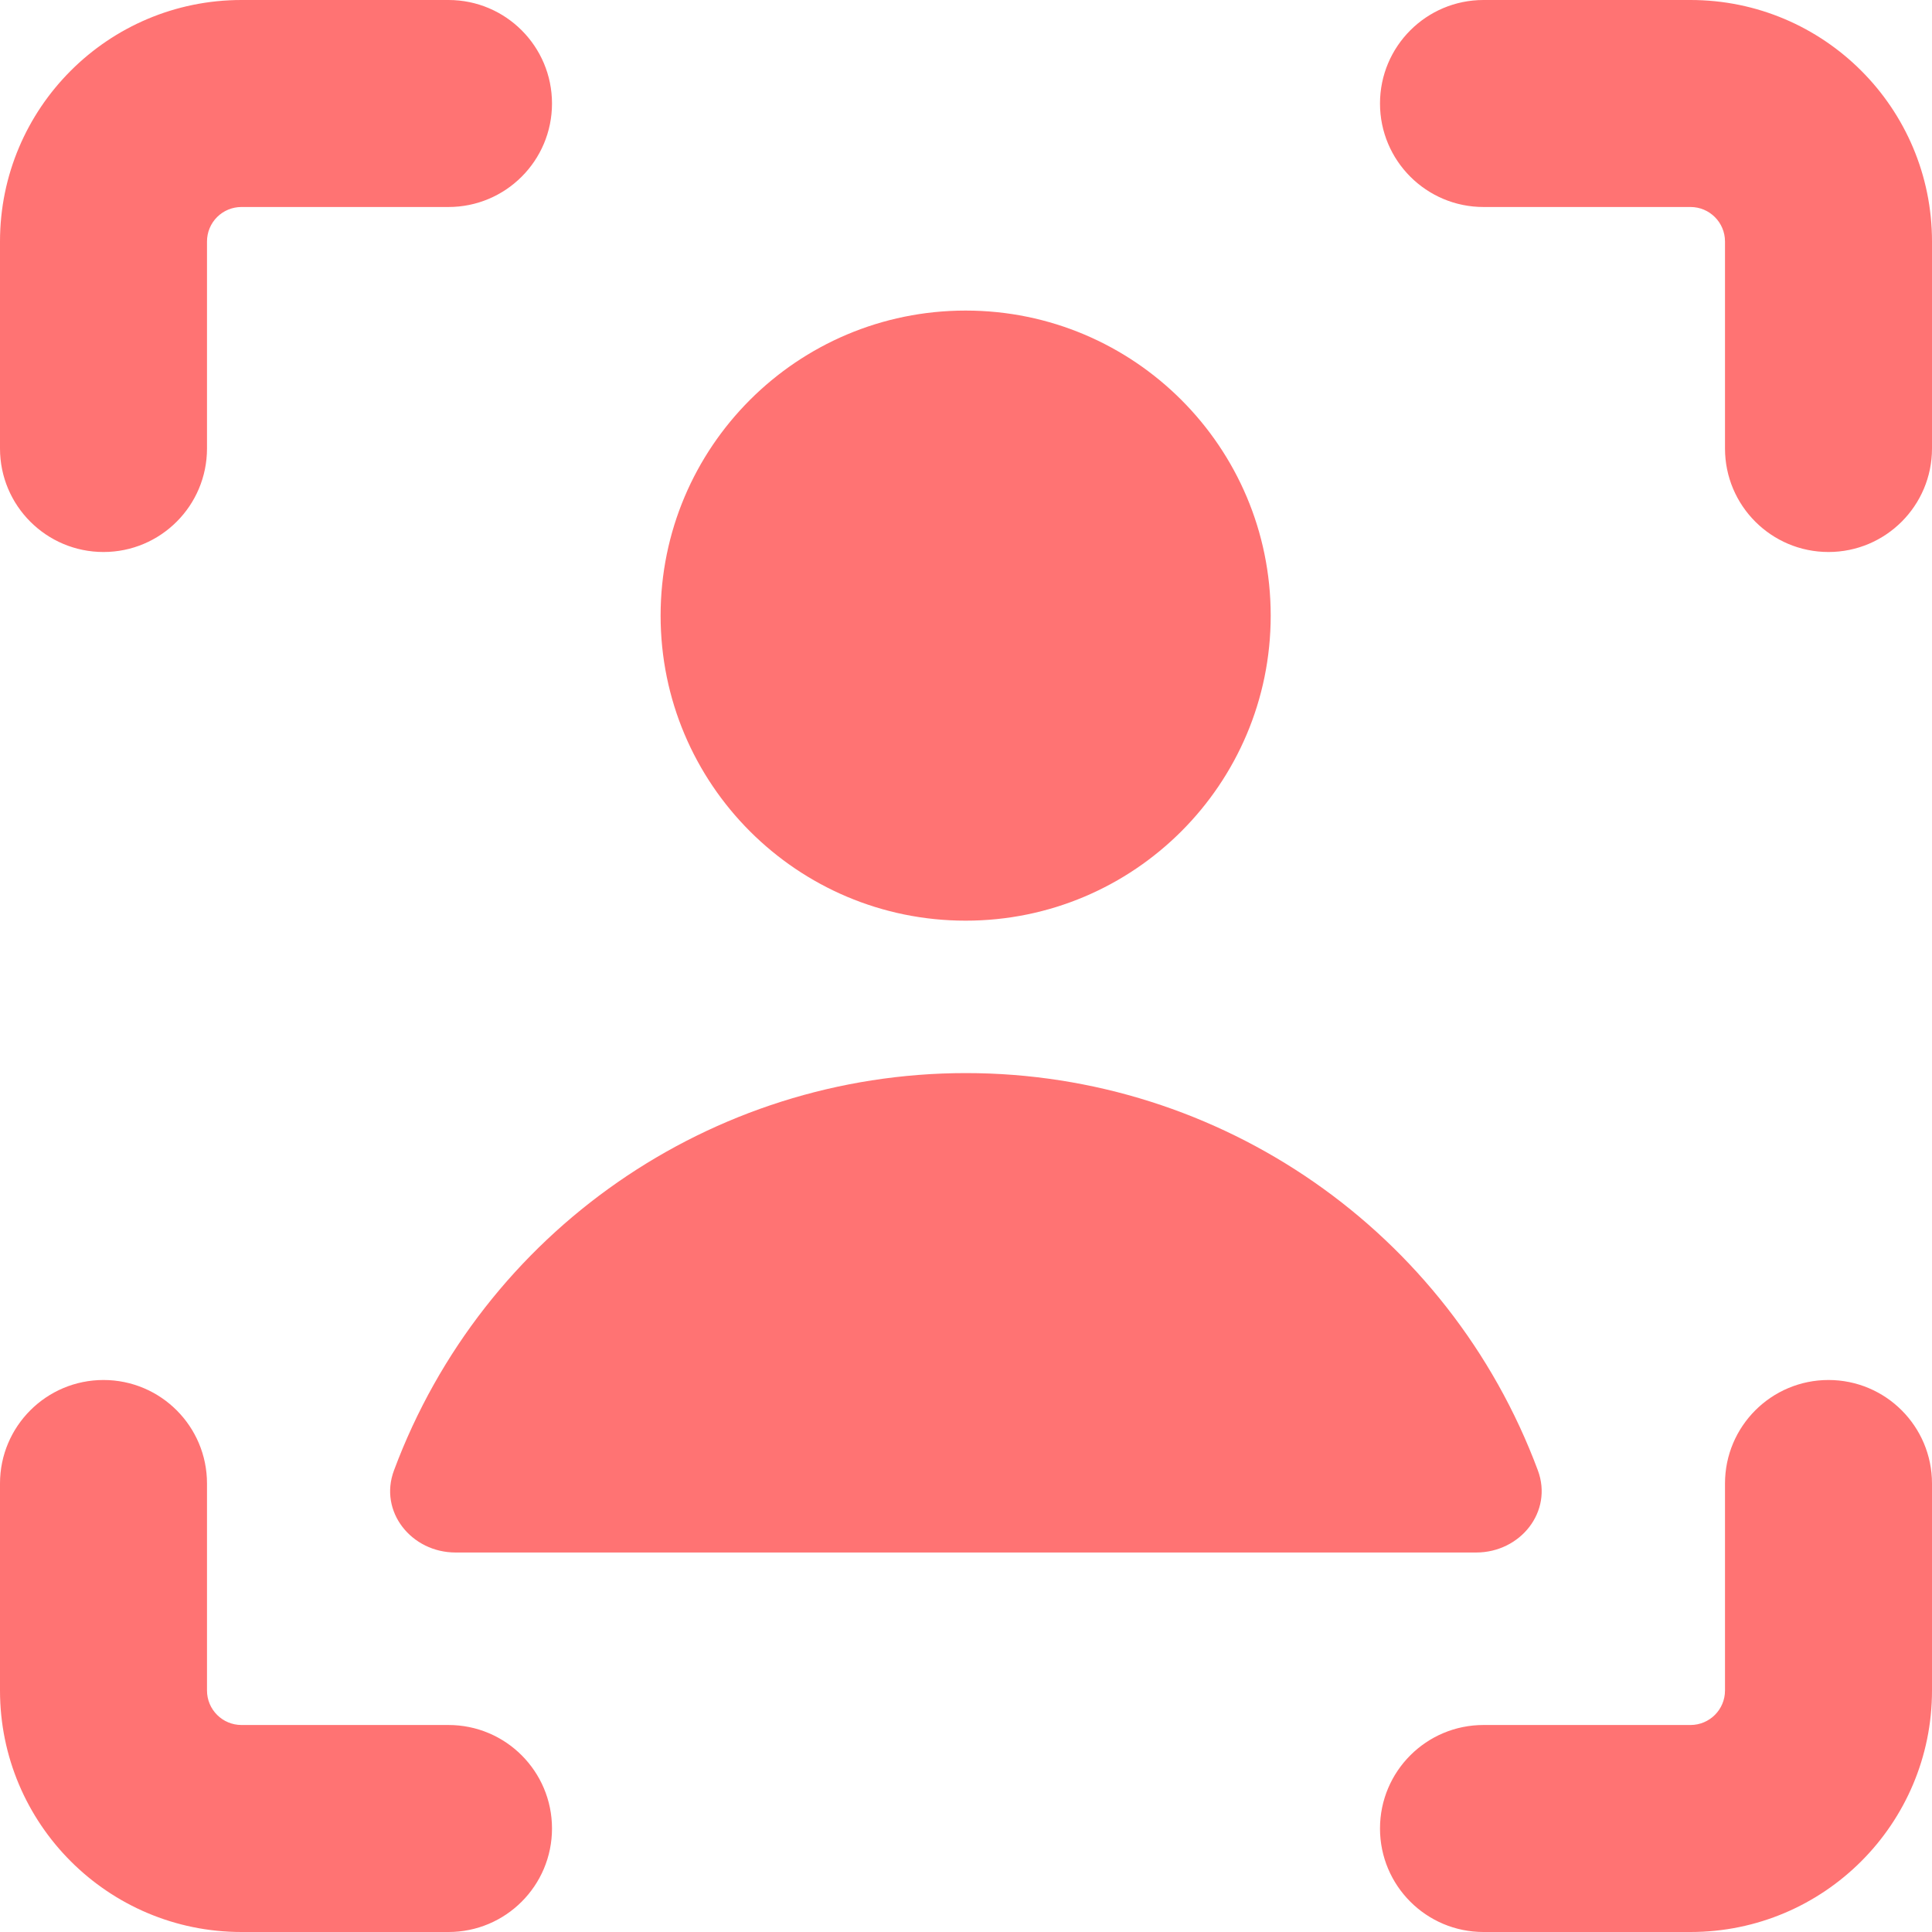
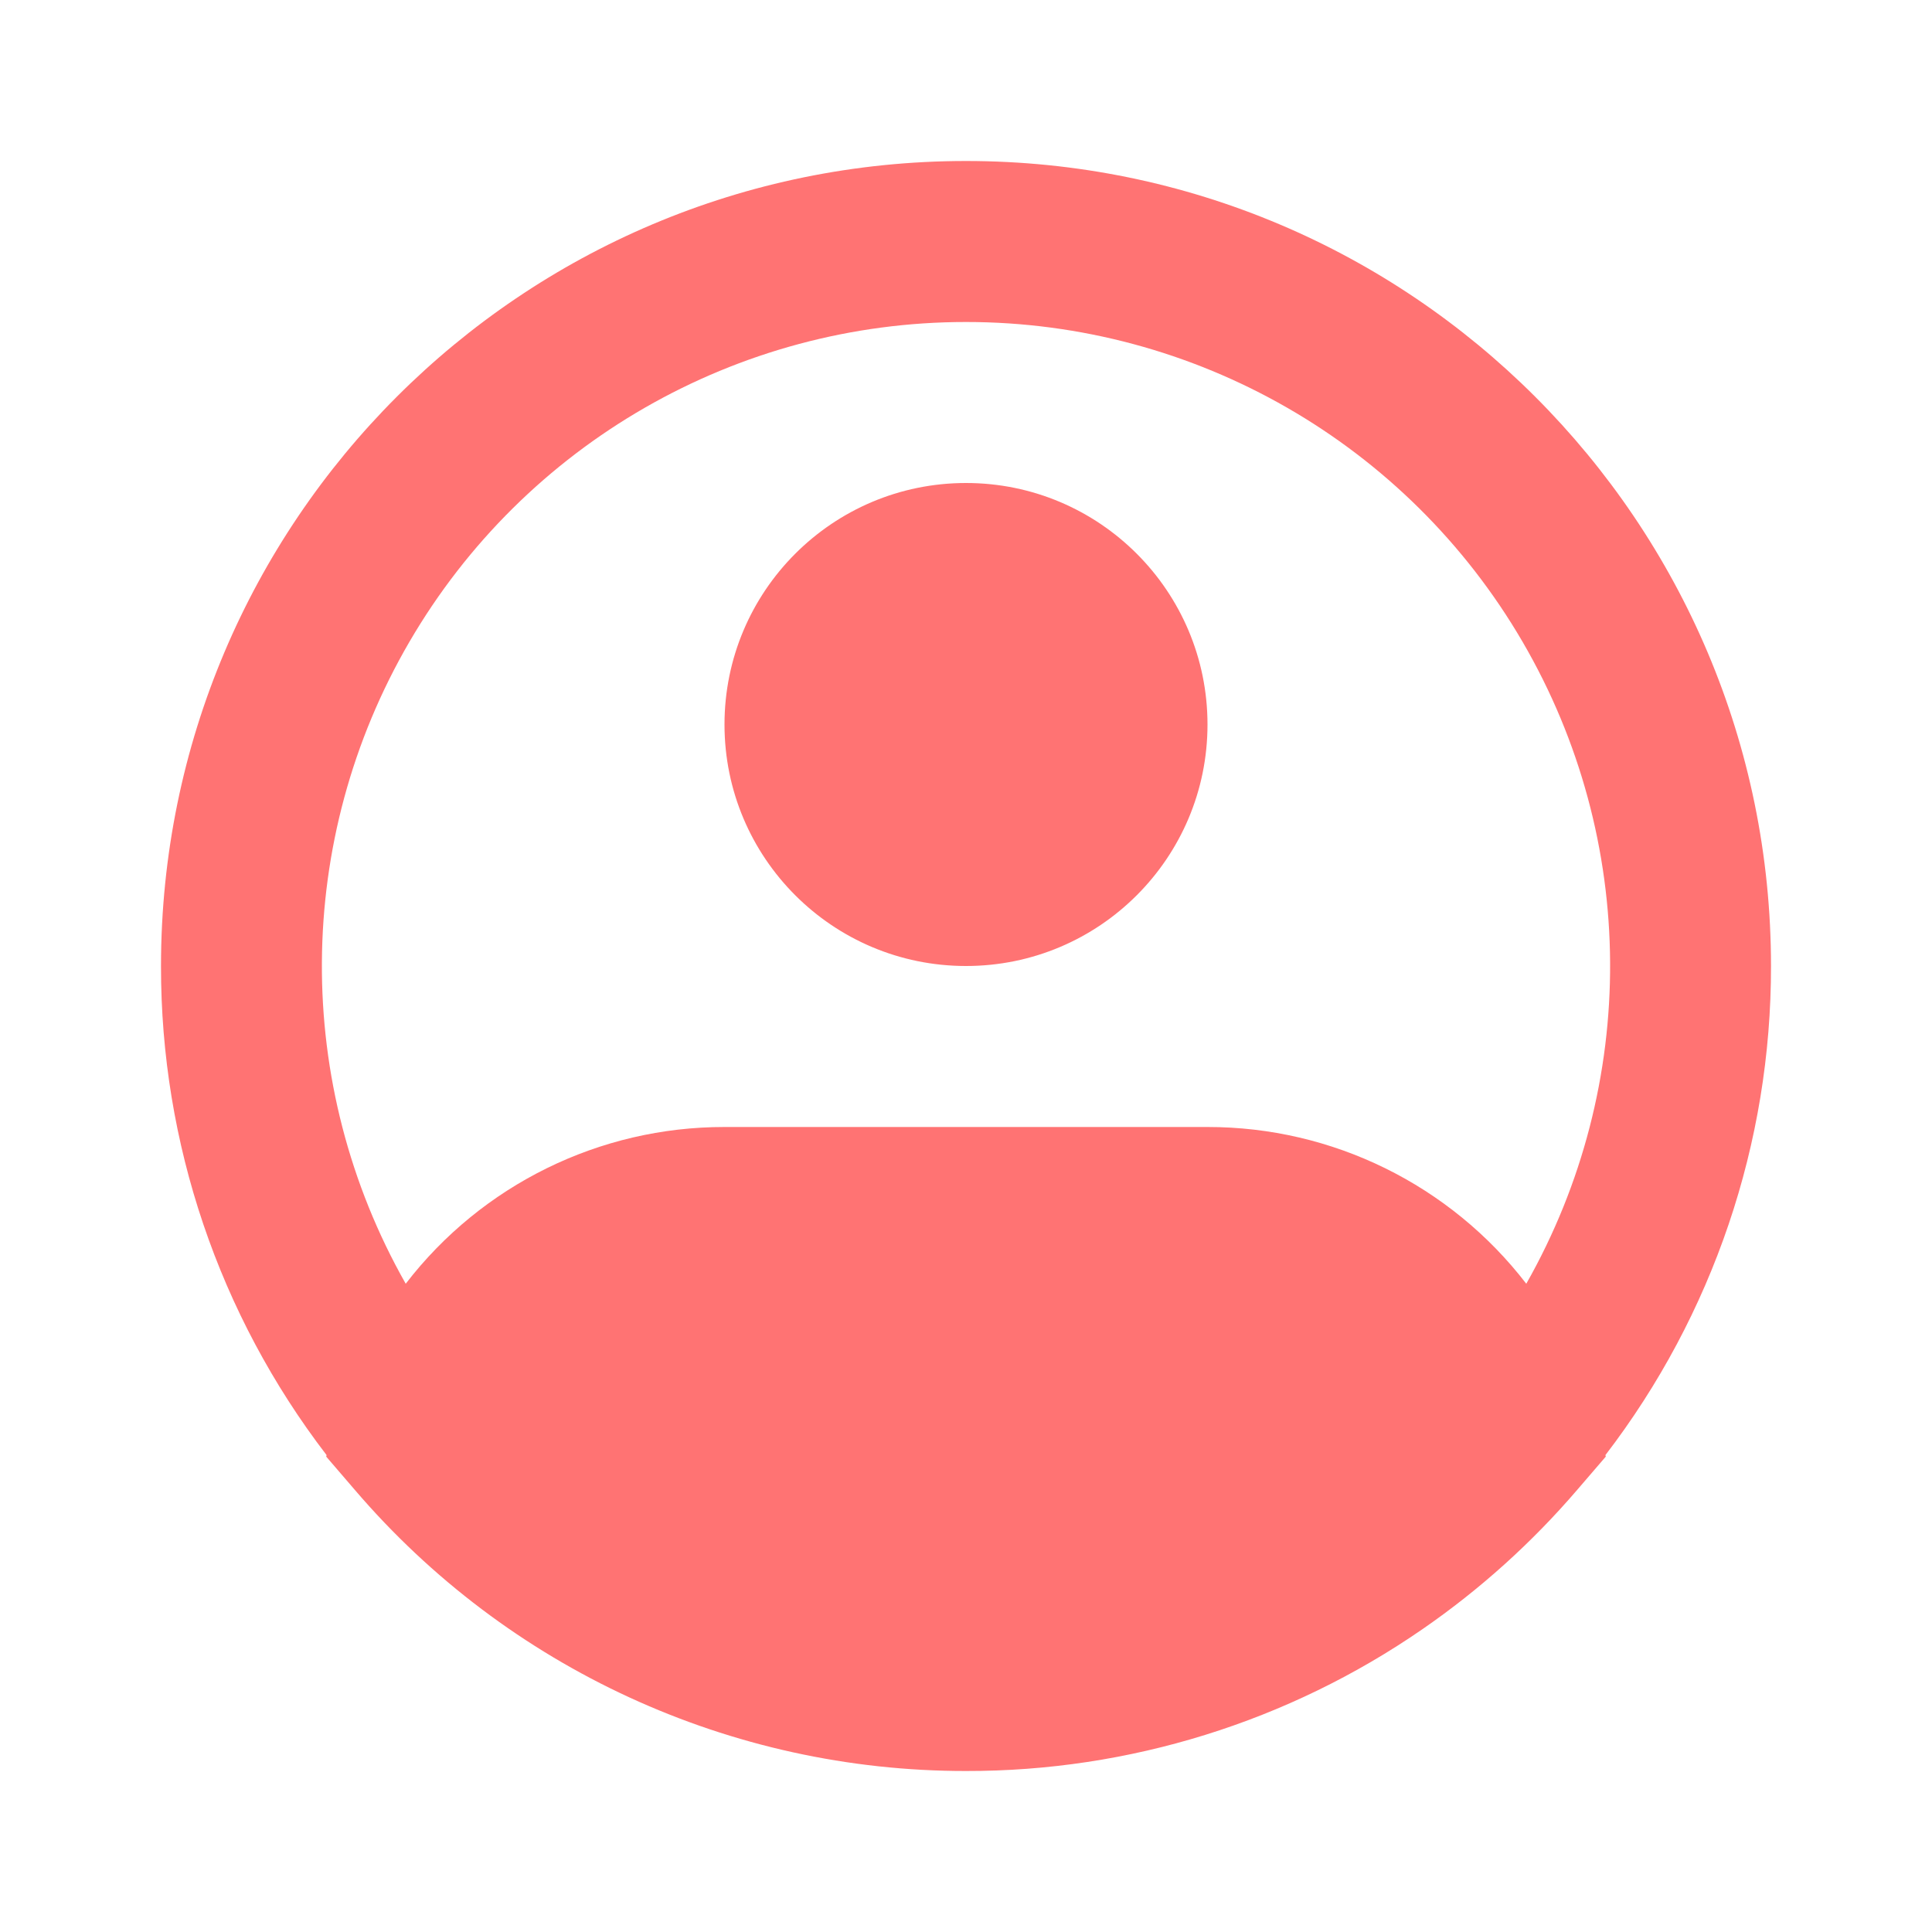
- <svg xmlns="http://www.w3.org/2000/svg" width="0.5em" height="0.5em" viewBox="0 0 14 14">
-   <path fill="#FF7373" fill-rule="evenodd" d="M1.573 1.573A.25.25 0 0 1 1.75 1.5h1.5a.75.75 0 0 0 0-1.5h-1.5A1.75 1.75 0 0 0 0 1.75v1.5a.75.75 0 0 0 1.5 0v-1.5a.25.25 0 0 1 .073-.177M14 10.75a.75.75 0 0 0-1.5 0v1.5a.25.25 0 0 1-.25.25h-1.5a.75.75 0 0 0 0 1.5h1.5A1.75 1.75 0 0 0 14 12.25zM.75 10a.75.75 0 0 1 .75.75v1.5a.25.25 0 0 0 .25.25h1.5a.75.75 0 0 1 0 1.5h-1.5A1.75 1.75 0 0 1 0 12.25v-1.5A.75.75 0 0 1 .75 10m10-10a.75.75 0 0 0 0 1.5h1.5a.25.25 0 0 1 .25.25v1.5a.75.75 0 0 0 1.5 0v-1.5A1.75 1.75 0 0 0 12.25 0zM7 7.776a4.423 4.423 0 0 0-4.145 2.879c-.112.299.127.595.446.595h7.396c.32 0 .558-.296.447-.595a4.423 4.423 0 0 0-4.145-2.879Zm2.208-3.315a2.21 2.21 0 1 1-4.421 0a2.21 2.21 0 0 1 4.421 0" clip-rule="evenodd" />
+ <svg xmlns="http://www.w3.org/2000/svg" width="1em" height="1em" viewBox="0 0 24 24">
+   <path fill="#FF7373" fill-rule="evenodd" d="M12 4a8 8 0 0 0-6.96 11.947A4.99 4.99 0 0 1 9 14h6a4.99 4.99 0 0 1 3.96 1.947A8 8 0 0 0 12 4m7.943 14.076A9.959 9.959 0 0 0 22 12c0-5.523-4.477-10-10-10S2 6.477 2 12a9.958 9.958 0 0 0 2.057 6.076l-.005.018l.355.413A9.98 9.98 0 0 0 12 22a9.947 9.947 0 0 0 5.675-1.765a10.055 10.055 0 0 0 1.918-1.728l.355-.413zM12 6a3 3 0 1 0 0 6a3 3 0 0 0 0-6" clip-rule="evenodd" />
</svg>
